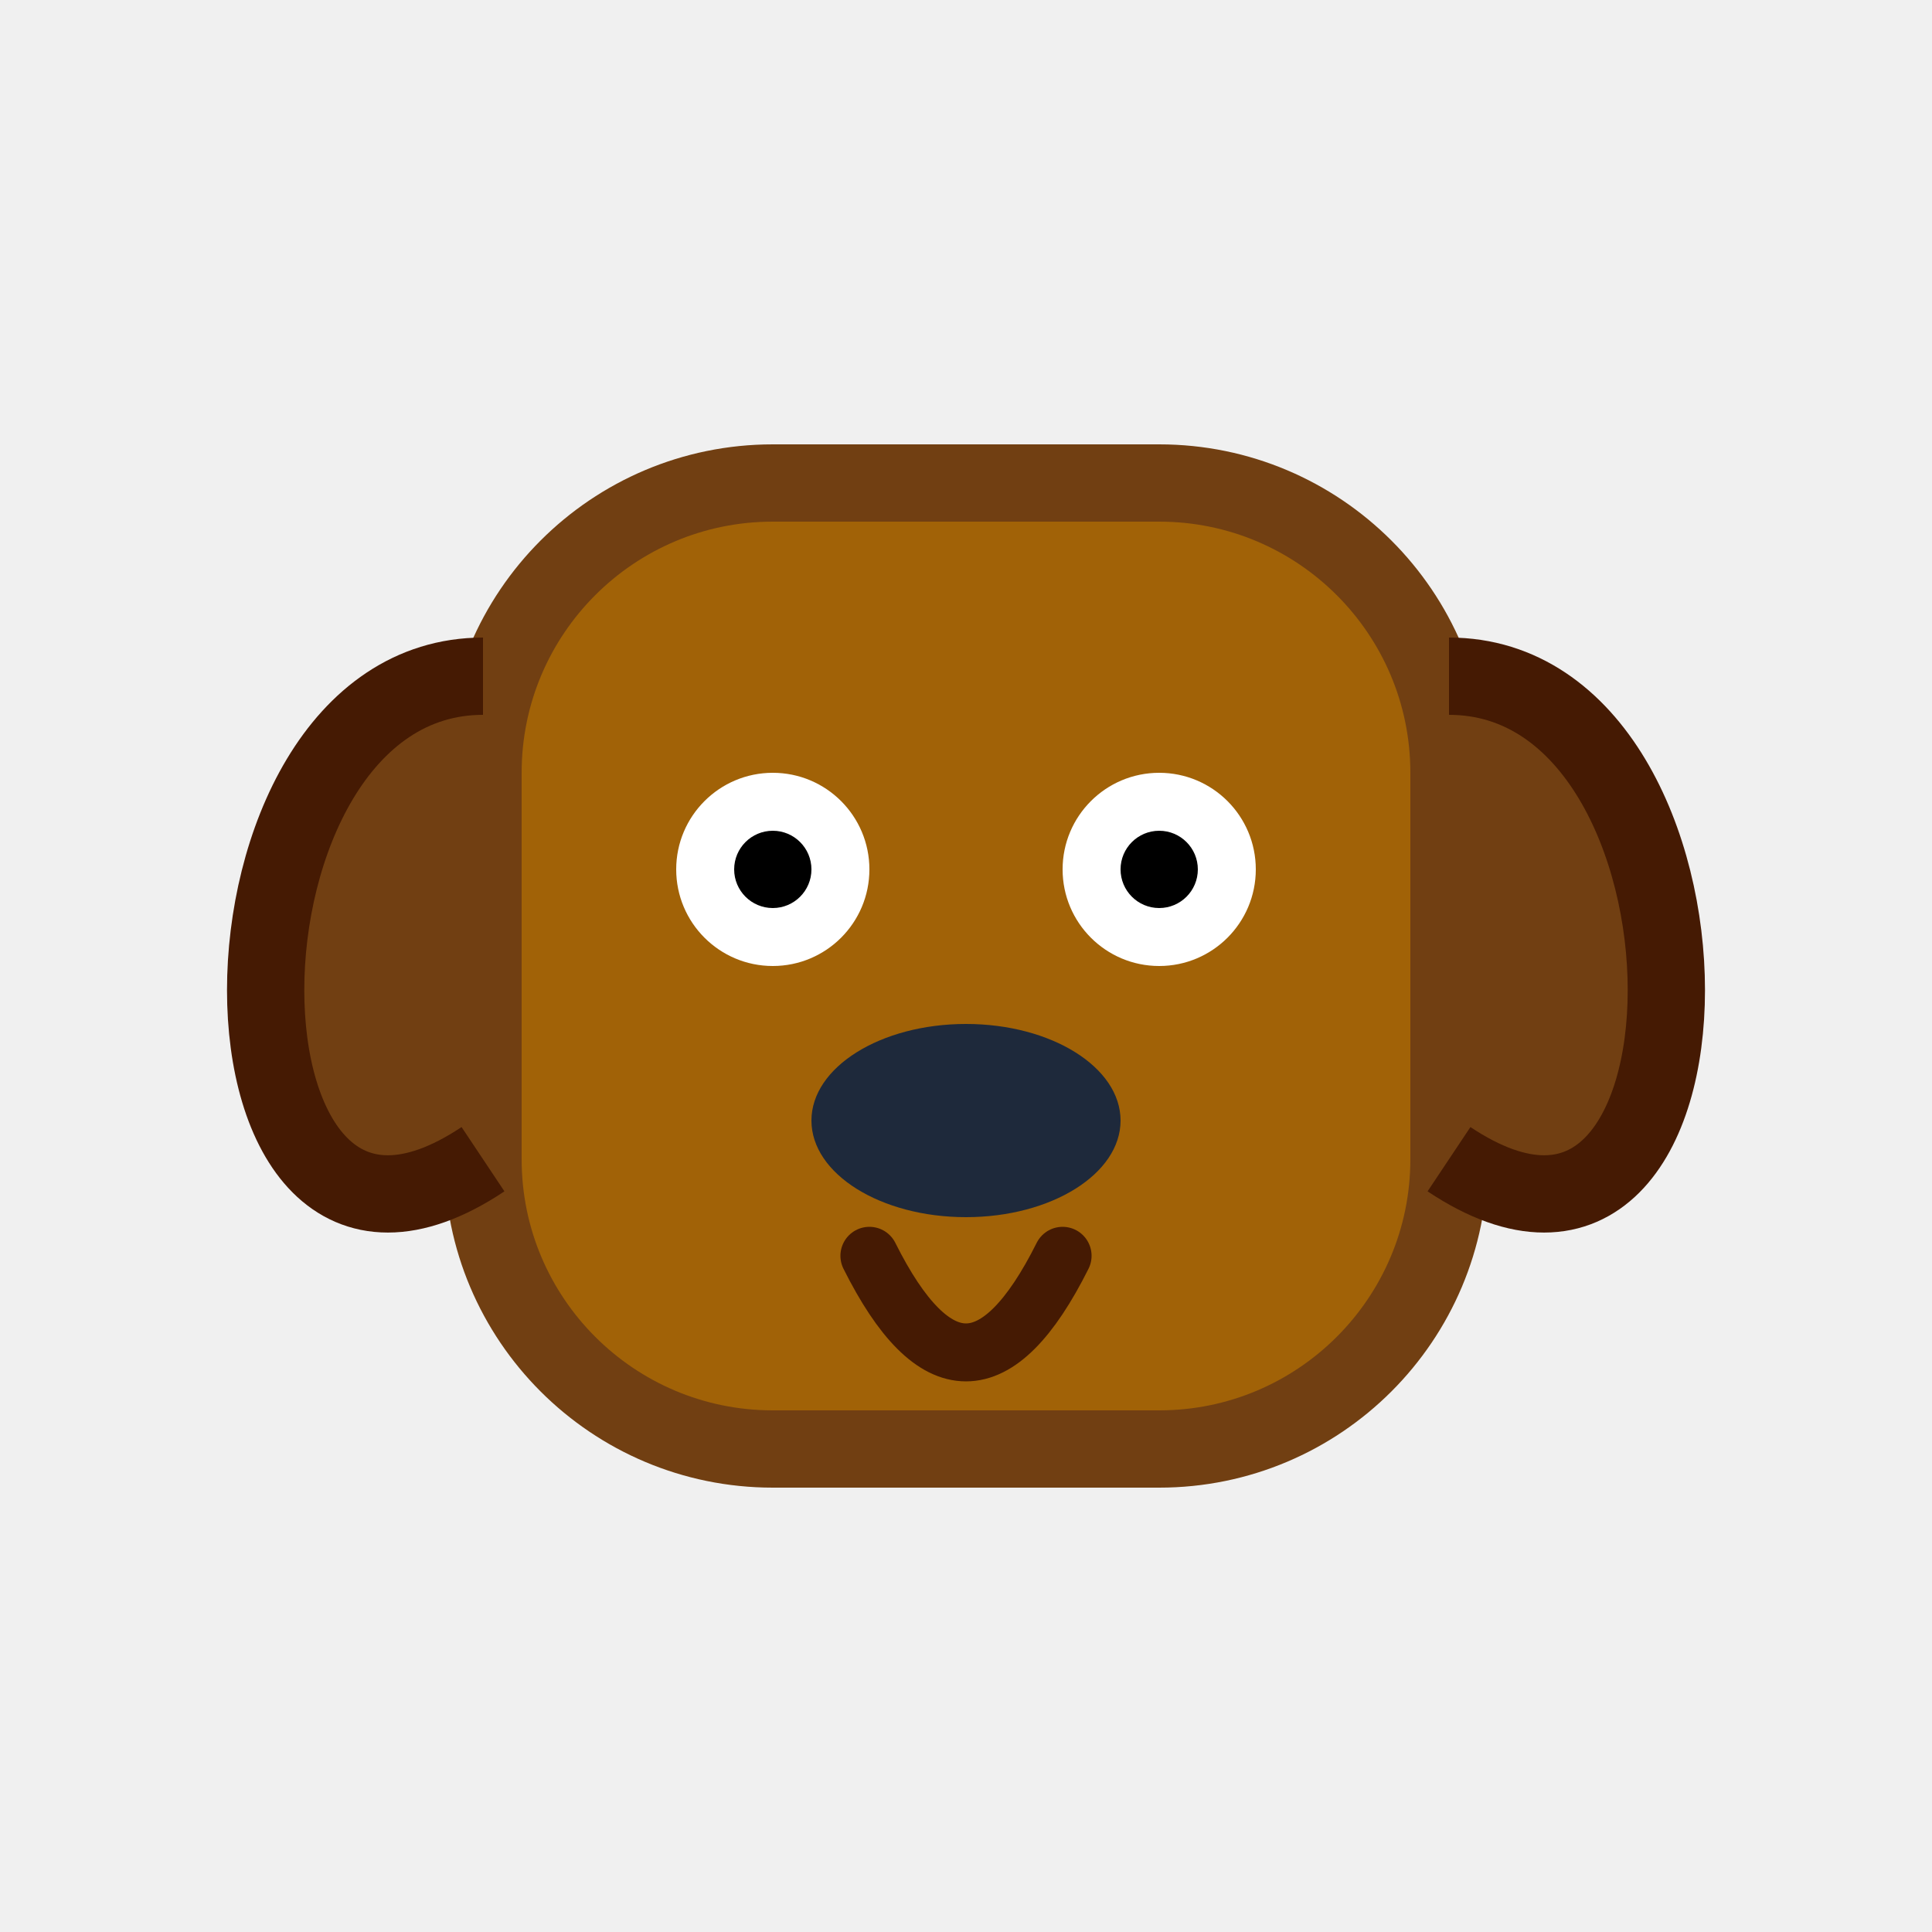
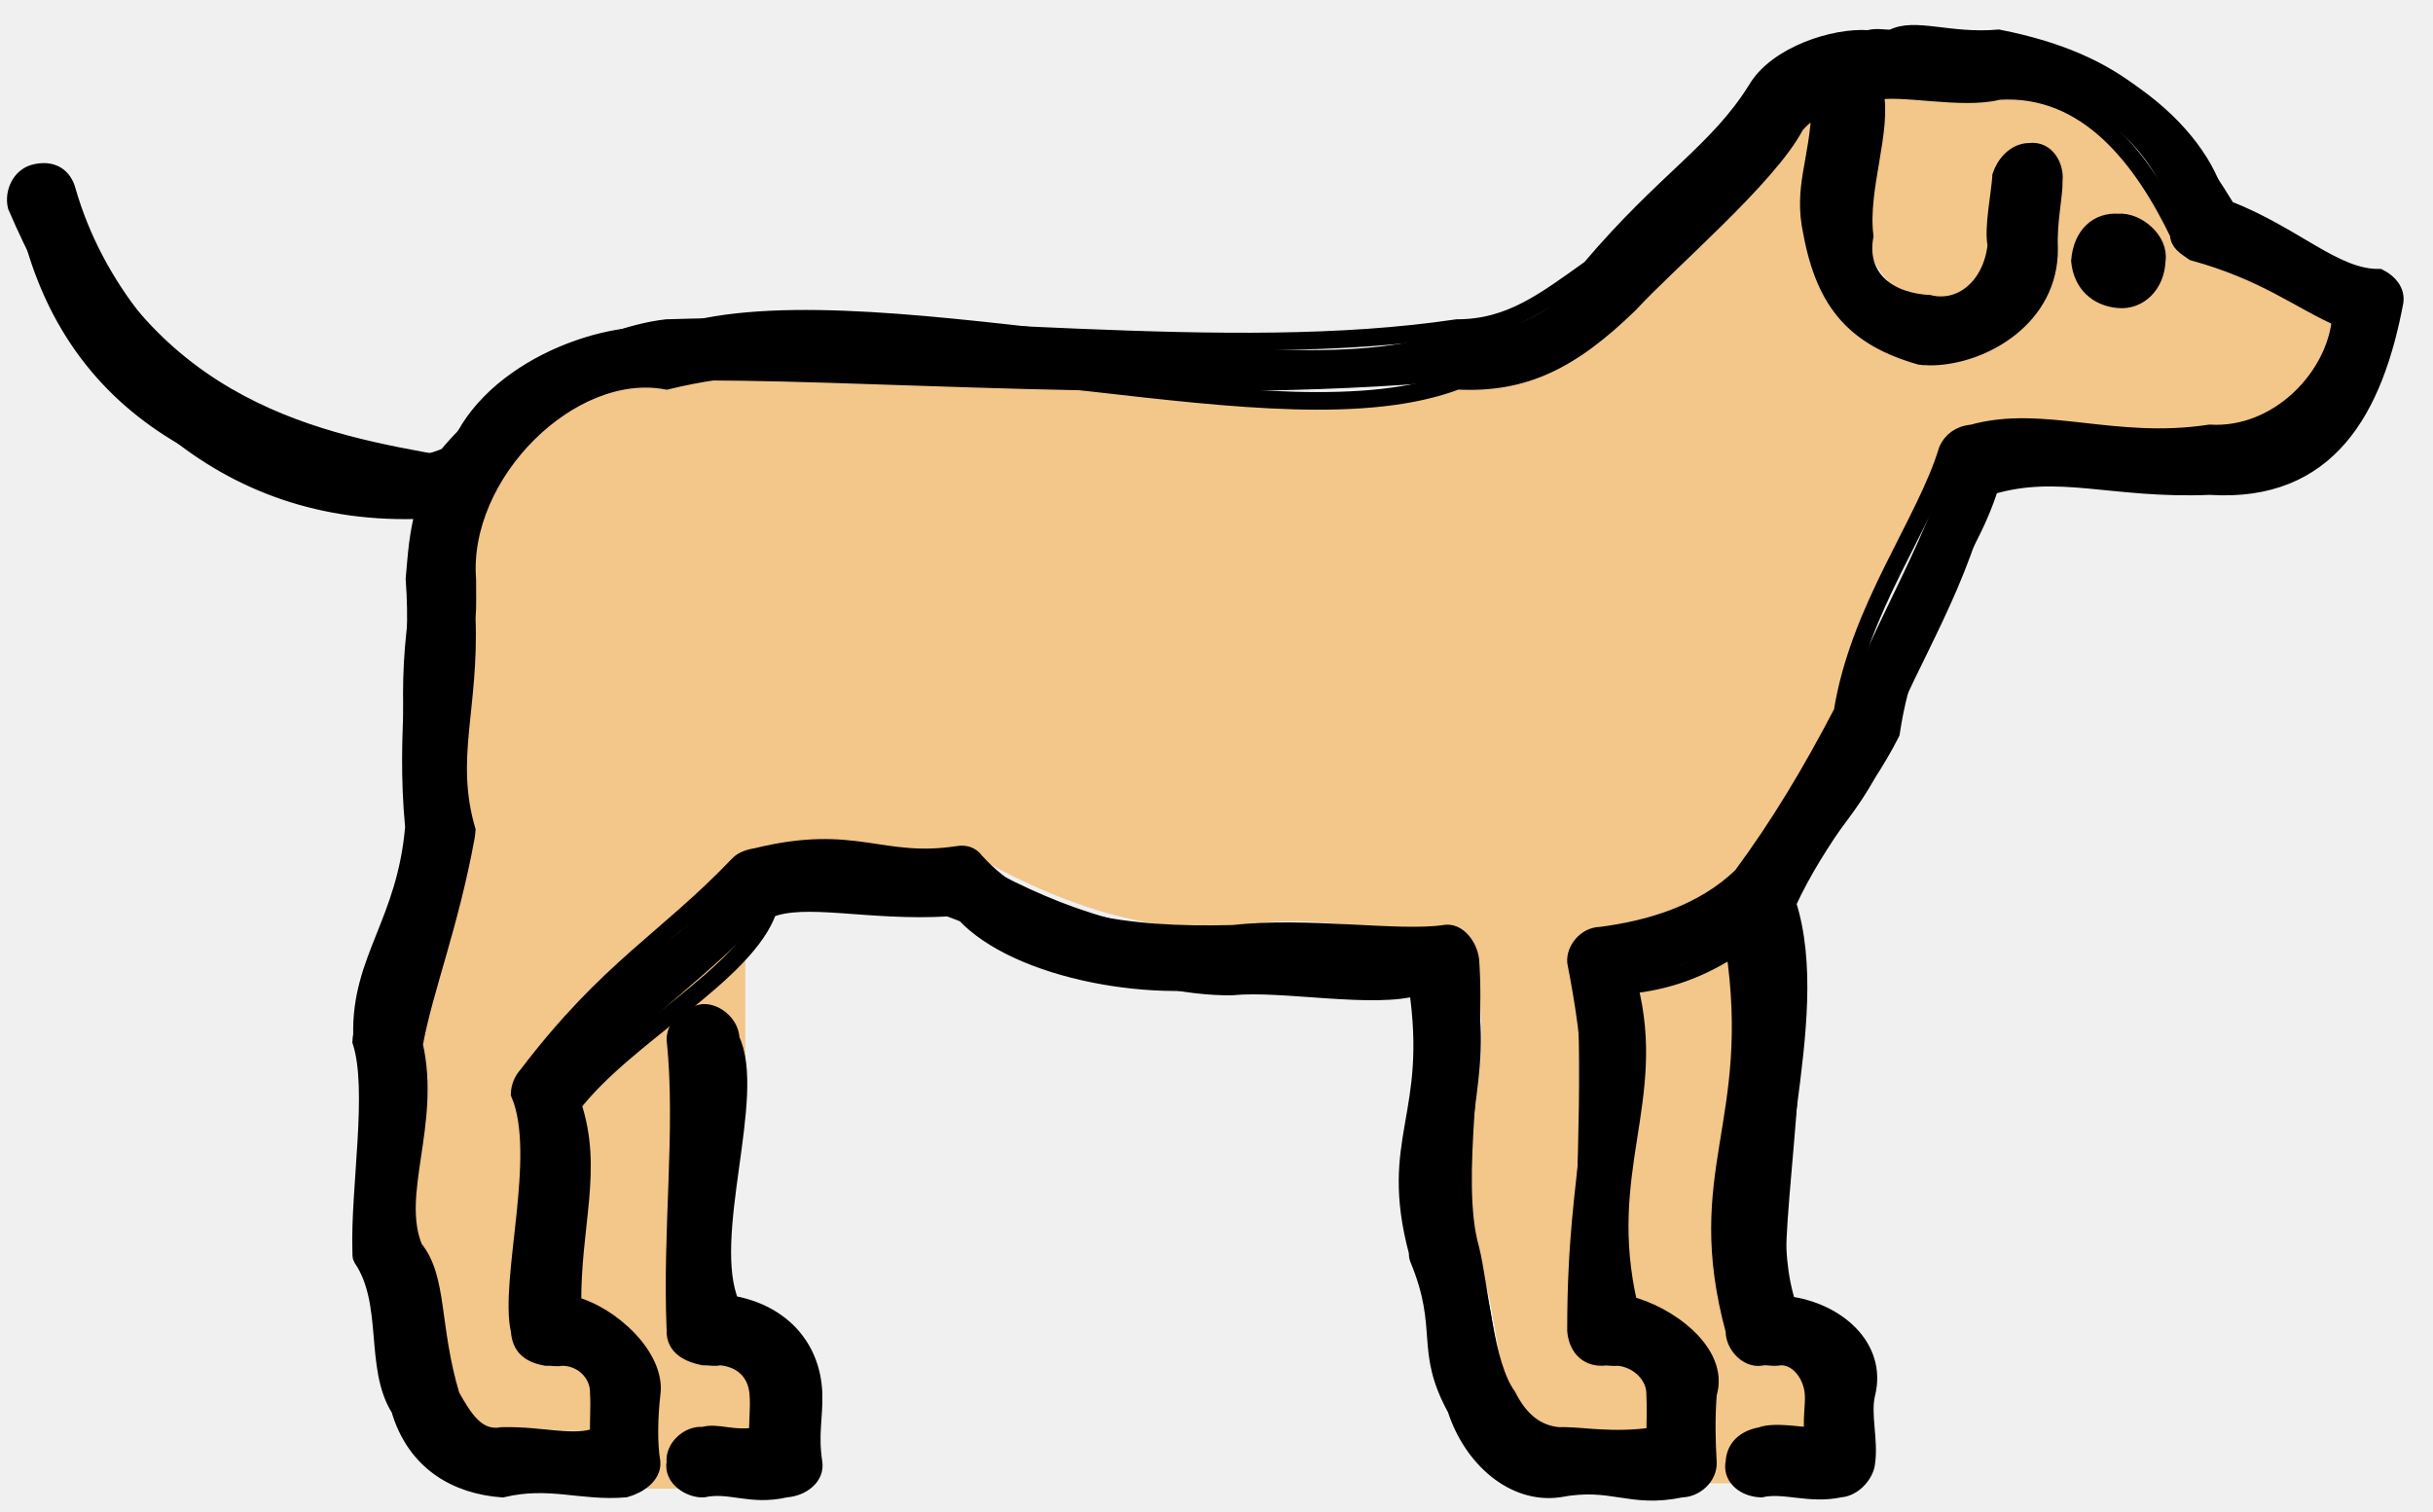
- <svg xmlns="http://www.w3.org/2000/svg" viewBox="0 0 100 100" fill="none">
-   <rect x="25" y="25" width="50" height="50" rx="15" fill="#a16207" stroke="#713f12" stroke-width="4" />
-   <path d="M25 35 C 10 35, 10 70, 25 60" fill="#713f12" stroke="#451a03" stroke-width="4" />
-   <path d="M75 35 C 90 35, 90 70, 75 60" fill="#713f12" stroke="#451a03" stroke-width="4" />
-   <circle cx="40" cy="45" r="5" fill="white" />
-   <circle cx="40" cy="45" r="2" fill="black" />
-   <circle cx="60" cy="45" r="5" fill="white" />
-   <circle cx="60" cy="45" r="2" fill="black" />
-   <path d="M45 65 Q 50 75, 55 65" stroke="#451a03" stroke-width="3" fill="none" stroke-linecap="round" />
-   <ellipse cx="50" cy="58" rx="8" ry="5" fill="#1e293b" />
+ <svg xmlns="http://www.w3.org/2000/svg" width="317" height="197" viewBox="0 0 317 197" fill="none">
+   <g transform="translate(-627 -669)">
+     <g>
+       <path d="M842.976 845.843 849.183 845.843 849.394 846.137C849.901 847.389 850.028 848.722 849.603 850.085 849.37 853.339 849.425 856.196 849.597 859.002L846.276 862.314 842.976 862.314ZM701.76 838.491 701.76 838.491C705.048 839.156 707.691 840.569 709.479 842.559L710.844 846.529 723.684 846.529 723.684 846.529 710.844 846.529 709.479 842.559ZM694.947 828.702 694.923 833.469 694.723 835.411 694.723 835.411 694.923 833.47 694.947 828.702ZM702.473 820.98 702.473 820.98 702.783 824.717ZM701.76 812.382 702.595 819.741ZM853.05 791.836 852.694 814.235 852.237 817.708C851.105 824.729 850.243 831.461 853.05 841.844 852.99 843.582 854.687 845.544 856.488 845.275 857.111 845.107 857.665 845.319 858.543 845.275L859.69 845.843 859.69 845.843 862.231 845.843 862.231 847.814 862.231 847.814 862.231 847.815 863.357 850.079 863.357 850.081C863.465 851.481 863.024 853.806 863.355 855.569L862.231 855.488 860.104 855.335 862.231 855.488 862.231 862.314 856.237 862.314 856.237 862.314 846.276 862.314 849.597 859.002C849.426 856.196 849.37 853.339 849.604 850.085 850.029 848.722 849.901 847.389 849.394 846.137L849.183 845.843 849.183 845.843 846.911 842.68C844.729 840.609 841.728 839.073 839.296 838.491 837.408 825.868 840.383 819.747 840.465 809.21L840.317 807.637 840.368 807.212C840.502 803.962 840.269 800.564 839.296 796.798 844.328 796.312 848.73 794.688 853.05 791.836ZM902.901 697.721C900.167 697.526 898.029 699.382 897.743 702.868L899.404 698.914C900.316 698.039 901.534 697.624 902.901 697.721 904.129 697.607 905.539 698.215 906.582 699.191L908.059 702.868C908.542 700.155 905.356 697.492 902.901 697.721ZM887.433 680.286C899.057 679.552 906.25 689.263 910.903 698.902 910.893 700.044 911.808 700.539 912.839 701.264 920.957 703.702 922.742 706.619 932 709.903 931.362 717.541 923.88 725.427 914.941 724.911 908.677 725.866 903.251 725.216 898.235 724.652L897.449 724.667 890.868 723.893C888.175 723.78 885.781 724.006 883.993 724.911 882.317 725.052 881.303 725.958 880.8 727.069 877.912 736.622 869.278 747.679 867.115 761.24 863.036 769.058 858.916 775.966 854.027 782.581 849.578 786.465 841.984 789.465 835.632 790.368 833.673 790.397 832.297 792.275 832.422 793.792 833.489 813.078 832.059 823.144 832.422 841.843 832.583 843.745 833.68 845.326 835.86 845.275 836.383 845.156 837.038 845.361 837.915 845.275 840.582 845.516 842.751 847.69 842.729 850.079L842.729 850.081C842.809 851.84 842.771 853.478 842.725 855.569 837.132 856.811 836.24 854.164 830.158 855.569 827.234 855.305 825.082 853.539 823.488 850.37 821.076 841.245 821.842 837.746 818.666 831.126 817.067 813.131 822.424 808.572 818.666 793.56 818.475 791.81 817.017 789.728 815.228 790.129 808.542 791.274 796.161 787.189 787.713 790.129 773.925 790.349 763.288 785.721 754.189 780.658 753.654 779.9 752.854 779.673 751.919 779.832 741.852 781.362 738.624 776.941 725.797 780.076 724.941 780.215 723.961 780.481 723.397 781.082L711.149 792.307 704.851 792.307 704.851 798.297 704.42 798.709 701.983 800.663C699.804 802.749 697.753 805.231 695.89 808.534 695.224 809.276 694.92 810.094 694.883 810.96L694.883 810.96 695.89 808.534C697.753 805.231 699.804 802.749 701.983 800.663L704.42 798.71 704.851 798.298 704.851 798.297 704.851 792.308 711.149 792.308 711.15 792.308 723.652 792.308 723.069 793.177C719.114 797.314 713.293 801.43 708.297 805.741L705.308 808.778 705.308 808.778 708.297 805.741C713.293 801.43 719.115 797.314 723.069 793.177L723.653 792.308 724.106 792.308 724.106 808.778 723.003 808.778 715.576 808.778 715.576 808.778 715.752 822.448C715.539 828.778 715.247 835.282 715.515 841.843 715.392 844.196 717.527 844.958 718.954 845.275 719.959 845.273 720.395 845.453 721.008 845.275 724.186 845.044 725.882 847.362 725.822 850.079L725.822 850.081C725.995 852.232 725.664 853.98 725.818 855.569L723.684 855.578 723.684 855.578 723.684 862.549 723.684 863 704.429 863 704.429 862.382 704.429 855.549 704.429 855.548 700.061 855.429C698.043 855.193 695.638 855.003 692.621 855.569 689.567 855.067 686.823 853.457 685.951 850.37 683.236 841.34 684.358 835.046 681.129 831.126 680.518 825.595 682.34 815.54 681.129 804.567 681.779 800.965 682.933 797.117 684.194 792.707L684.981 789.464 686.047 786.268C686.774 783.729 687.432 780.854 687.892 777.475 687.922 777.148 687.984 776.927 687.995 776.646 686.763 767.65 689.374 757.549 687.995 748.984 688.127 747.402 688.057 745.728 688.063 743.951 687.011 730.158 701.514 715.708 714.021 718.045 726.206 717.811 742.571 718.644 760.572 719.119L775.405 718.836 795.725 720.627C803.861 720.851 811.122 720.257 816.942 718.045 826.246 718.498 834.782 714.891 839.409 708.019 844.35 702.626 857.501 691.46 860.973 684.763 861.695 683.877 863.054 682.714 864.257 682.299 863.968 689.626 861.859 692.798 863.144 698.719 863.249 705.325 869.229 715.238 877.205 714.809 877.371 714.79 877.734 714.923 877.893 714.857 878.239 714.887 878.617 714.919 878.947 714.891 887.247 715.214 893.318 710.489 894.019 700.822 893.868 697.087 894.676 694.074 894.628 691.921 894.827 690.209 893.674 687.909 891.49 688.213 889.389 687.654 888.015 689.309 887.776 691.345 887.777 691.382 887.771 691.409 887.768 691.453 887.643 693.605 886.685 698.248 887.159 700.354 886.92 705.35 883.002 707.508 878.364 708.01L878.363 708.01C878.098 707.995 877.952 707.975 877.675 707.963 873.704 707.639 870.611 703.719 870.004 699.185 869.225 693.056 872.414 685.297 871.293 680.365 878.539 678.974 880.815 682.142 887.433 680.286Z" fill="#F3C689" fill-rule="evenodd" fill-opacity="1" />
+       <path d="M936.978 705.195C929.975 702.985 923.065 696.213 917.142 696.26 915.699 686.072 901.64 674.439 887.389 674 881.455 675.496 879.442 673.793 873.535 674 872.771 674.127 871.737 673.762 870.452 674.082 864.693 674.082 860.563 676.956 855.861 680.676 850.708 688.908 839.632 694.243 834.218 704.003 829.992 709.359 822.997 713.464 816.85 711.756 794.116 721.327 738.267 703.214 713.858 711.756 705.193 710.53 688.956 716.607 685.248 728.45 669.294 725.624 646.869 721.651 635.739 693.877 634.762 692.035 632.895 691.131 631.454 691.575 630.036 692.152 628.53 694.336 629.146 695.849 634.549 724.393 657.403 733.776 682.303 735.45 680.904 738.087 680.599 741.866 681.001 744.474 678.539 756.931 679.577 766.517 680.932 776.794 678.625 787.968 672.768 796.064 674.165 803.884 674.103 804.154 674.052 804.419 674.062 804.714 677.265 813.424 671.436 822.649 674.062 832.118 674.056 832.326 674.148 832.722 674.165 832.951 676.912 838.934 676.175 843.753 679.093 852.602 681.923 859.101 687.024 864.609 692.443 862.999 695.687 862.229 701.179 863.471 708.455 862.999 710.383 862.882 712.175 861.334 711.896 859.571 712.582 856.694 711.446 854.154 711.903 850.654 712.17 844.713 708.17 840.389 701.589 839.06 699.794 826.59 704.169 824.883 701.589 812.951 706.022 805.186 722.635 793.985 727.111 787.497 732.894 784.689 745.451 788.938 750.6 787.277 756.34 795.752 775.021 799.739 787.6 797.562 797.614 797.295 802.545 797.99 811.692 797.562 811.912 805.609 809.222 817.982 811.692 832.118 811.726 832.38 811.682 832.634 811.795 832.951 813.47 838.433 814.066 847.518 816.723 852.602 819.623 858.543 823.144 862.956 830.073 862.999 835.915 862.969 841.337 864.192 846.086 862.999 847.55 863.039 849.332 861.442 849.527 859.571 849.538 856.801 849.431 853.728 849.533 850.654 848.665 845.41 844.065 840.175 839.219 839.06 836.7 822.23 842.832 816.958 839.219 797.368 843.312 795.91 847.933 793.768 852.982 792.407 854.948 811.484 849.81 832.411 852.982 842.412 853.113 844.75 854.883 846.165 856.423 845.844 857.348 845.75 857.945 845.975 858.48 845.844 860.81 845.879 863.132 848.465 863.297 850.648L863.297 850.65C863.184 852.462 862.981 854.235 863.295 856.138 860.628 856.422 858.522 855.849 856.423 856.138 854.701 856.371 852.969 857.386 852.983 859.569 853.254 861.24 854.727 863.084 856.423 863.001 860.157 862.77 864.248 863.393 866.732 863.001 868.637 862.926 870.177 861.523 870.173 859.572 869.886 856.798 870.204 853.896 870.18 850.655 869.74 844.707 866.609 840.111 859.866 839.061 858.487 826.827 864.297 803.76 859.866 786.718 864.359 778.92 871.853 772.86 873.379 764.513 876.547 755.934 883.991 744.734 886.276 732.347 899.401 730.784 903.309 734.744 914.915 732.347 925.819 733.314 937.132 723.751 939 708.322 939.027 706.875 937.858 705.627 936.978 705.195ZM914.915 725.484C907.953 729.109 891.105 721.862 883.946 725.484 882.465 725.634 881.376 726.477 880.751 727.641 880.337 735.686 869.703 752.559 867.057 761.811 863.001 771.407 858.632 777.161 853.961 783.152 849.508 787.036 841.909 790.036 835.553 790.938 834.122 791.407 832.367 792.437 832.34 794.362 833.408 813.648 831.977 823.714 832.34 842.412 832.033 844.129 833.874 845.767 835.781 845.844 836.338 845.77 837.056 845.912 837.837 845.844 840.324 845.12 842.277 847.81 842.654 850.648L842.654 850.65C843.146 852.692 842.658 854.367 842.65 856.138 837.054 857.379 836.161 854.733 830.075 856.138 827.139 856.756 823.784 853.923 823.4 850.939 820.987 841.814 821.753 838.315 818.575 831.696 816.975 813.701 822.335 809.142 818.575 794.131 818.561 792.464 816.764 790.763 815.134 790.699 808.444 791.844 796.054 787.76 787.601 790.699 773.804 790.92 763.159 786.291 754.054 781.229 753.632 780.807 752.517 780.36 751.783 780.403 745.782 782.532 733.947 778.268 725.642 780.647 724.768 780.666 723.763 781.061 723.241 781.653 713.639 795.822 703.174 795.892 695.715 809.104 695.196 809.932 694.862 810.551 694.707 811.53 697.493 825.327 692.092 834.749 694.707 842.412 694.455 844.778 696.297 845.934 698.148 845.844 698.647 845.604 699.61 845.937 700.204 845.844 703.058 846.108 704.976 847.623 705.021 850.648L705.021 850.65C705.304 852.343 704.85 853.634 705.019 856.138 702.067 856.896 698.483 855.006 692.444 856.138 689.388 855.636 686.642 854.026 685.769 850.939 683.613 845.897 683.947 836.305 680.944 831.696 680.333 826.164 682.156 816.11 680.944 805.137 680.858 797.013 685.871 791.561 687.711 778.046 687.771 777.712 687.827 777.458 687.815 777.217 686.582 768.221 689.195 758.121 687.815 749.556 687.885 748.144 687.997 745.961 687.883 744.523 685.09 730.748 701.146 714.901 713.859 718.618 738.245 718.149 779.363 721.95 816.85 718.618 826.16 719.071 834.702 715.464 839.332 708.592 844.329 699.595 855.708 695.255 860.911 685.337 861.872 684.158 863.07 683.502 864.197 682.873 864.381 686.978 862.452 691.351 863.083 699.292 863.189 705.898 869.172 715.811 877.154 715.382 877.429 715.319 877.694 715.467 877.842 715.43 878.189 715.53 878.579 715.432 878.897 715.464 887.202 715.787 893.278 711.062 893.979 701.395 893.424 697.391 894.477 696.612 894.589 692.494 895.087 690.639 893.139 688.587 891.449 688.787 889.346 688.228 887.972 689.883 887.732 691.919 887.725 691.954 887.717 691.989 887.724 692.027 887.975 694.149 886.976 699.062 887.114 700.927 886.876 705.923 882.955 708.081 878.314 708.583L878.312 708.583C878.11 708.632 877.827 708.506 877.624 708.536 873.65 708.212 870.555 704.292 869.948 699.758 869.675 692.028 871.147 685.171 871.238 680.939 878.489 679.548 880.766 682.716 887.389 680.86 899.124 680.099 908.317 688.191 910.874 699.475 911.085 700.527 911.935 701.096 912.812 701.838 920.935 704.275 922.722 707.192 931.986 710.476 931.583 720.474 922.596 726.923 914.915 725.484Z" fill="#000000" fill-rule="evenodd" fill-opacity="1" />
+       <path d="M936.978 705.195C931.185 705.272 925.995 699.702 917.142 696.26 909.627 683.966 903.134 677.114 887.389 674 880.955 674.564 876.4 672.415 873.535 674 872.526 674.07 871.497 673.757 870.452 674.082 865.998 673.741 858.461 676.194 855.861 680.676 850.762 688.842 844.03 692.423 834.218 704.003 828.308 708.2 823.805 711.756 816.85 711.756 786.609 716.25 750.121 710.552 713.858 711.756 704.082 712.891 691.761 720.504 685.248 728.45 671.235 734.696 643.032 719.281 635.739 693.877 635.255 692.021 633.804 690.962 631.454 691.575 629.681 692.061 628.746 694.087 629.146 695.849 638.973 718.831 655.564 736.658 682.303 735.45 681.411 738.84 681.284 741.306 681.001 744.474 681.802 754.608 679.703 763.913 680.932 776.794 679.857 789.249 673.946 793.969 674.165 803.884 674.103 804.167 674.076 804.418 674.062 804.714 676.112 810.998 673.792 823.905 674.062 832.118 674.09 832.471 674.025 832.722 674.165 832.951 678.135 838.79 675.618 847.155 679.093 852.602 681.124 859.599 686.564 862.57 692.443 862.999 698.6 861.533 702.724 863.476 708.455 862.999 710.2 862.52 712.022 861.253 711.896 859.571 711.462 857.07 711.576 853.494 711.903 850.654 712.564 845.915 706.647 840.349 701.589 839.06 701.477 828.677 704.431 821.418 701.589 812.951 708.586 803.83 724.28 795.924 727.111 787.497 731.927 785.487 740.098 787.905 750.6 787.277 758.178 790.076 775.302 797.773 787.6 797.562 793.931 796.891 806.092 799.305 811.692 797.562 814.231 814.581 807.759 817.345 811.692 832.118 811.724 832.468 811.706 832.737 811.795 832.951 815.667 842.263 812.389 844.715 816.723 852.602 818.806 859.052 824.228 863.799 830.073 862.999 837.156 861.643 839.304 864.424 846.086 862.999 847.878 862.98 849.603 861.41 849.527 859.571 849.355 856.765 849.299 853.908 849.533 850.654 851.235 845.203 844.085 840.223 839.219 839.06 835.168 821.598 843.111 812.433 839.219 797.368 844.254 796.882 848.66 795.258 852.982 792.407 856.432 815.487 847.364 821.647 852.982 842.412 852.923 844.151 854.62 846.113 856.423 845.844 857.047 845.676 857.6 845.887 858.48 845.844 860.907 845.374 863.082 847.78 863.297 850.648L863.297 850.65C863.405 852.05 862.964 854.375 863.295 856.138 861.918 856.231 858.285 855.42 856.423 856.138 854.389 856.501 853.064 857.681 852.983 859.569 852.581 861.257 854.027 862.87 856.423 863.001 859.477 862.303 862.735 863.859 866.732 863.001 868.55 862.885 870.066 861.006 870.173 859.572 870.584 856.597 869.543 853.344 870.18 850.655 871.724 844.546 866.213 839.838 859.866 839.061 855.136 824.439 864.865 802.341 859.866 786.718 863.969 777.833 869.536 772.106 873.379 764.513 875.686 749.118 883.089 742.576 886.276 732.347 895.249 729.631 902.165 732.875 914.915 732.347 930.384 733.352 936.369 722.262 939 708.322 939.199 706.98 938.264 705.851 936.978 705.195ZM914.915 725.484C902.379 727.393 893.195 722.885 883.946 725.484 882.269 725.625 881.254 726.531 880.751 727.641 877.861 737.194 869.222 748.251 867.057 761.811 862.975 769.63 858.852 776.537 853.961 783.152 848.934 788.037 842.066 790.1 835.553 790.938 833.593 790.968 832.215 792.846 832.34 794.362 836.804 817.067 832.328 818.631 832.34 842.412 832.502 844.314 833.599 845.895 835.781 845.844 836.304 845.725 836.96 845.93 837.837 845.844 840.506 846.085 842.677 848.259 842.654 850.648L842.654 850.65C842.734 852.409 842.697 854.047 842.65 856.138 836.9 856.976 833.173 856.038 830.075 856.138 827.149 855.874 824.995 854.107 823.4 850.939 820.419 846.853 819.815 836.64 818.575 831.696 816.029 822.633 819.489 806.482 818.575 794.131 818.383 792.38 816.925 790.299 815.134 790.699 809.195 791.558 797.345 789.615 787.601 790.699 773.687 791.061 761.27 789.357 754.054 781.229 753.518 780.471 752.718 780.244 751.783 780.403 741.709 781.933 738.479 777.512 725.642 780.647 724.786 780.786 723.806 781.052 723.241 781.653 713.786 791.561 706.36 795.119 695.715 809.104 695.049 809.846 694.745 810.664 694.707 811.53 698.122 819.497 693.191 835.948 694.707 842.412 694.846 844.466 695.948 845.439 698.148 845.844 699.019 845.809 699.514 845.997 700.204 845.844 702.81 845.829 705.116 847.891 705.021 850.648L705.021 850.65C705.131 852.081 704.972 854.246 705.019 856.138 701.876 857.426 697.839 856.019 692.444 856.138 689.128 856.721 687.439 853.9 685.769 850.939 683.053 841.909 684.175 835.615 680.944 831.696 677.987 824.582 683.306 815.473 680.944 805.137 682.245 797.934 685.566 789.745 687.711 778.046 687.741 777.719 687.803 777.498 687.815 777.217 685.081 767.83 688.253 761.375 687.815 749.556 687.947 747.974 687.876 746.3 687.883 744.523 686.831 730.731 701.343 716.281 713.859 718.618 747.204 710.434 793.552 727.464 816.85 718.618 825.532 719.074 831.696 716.027 839.332 708.592 844.276 703.199 857.436 692.034 860.911 685.337 861.633 684.451 862.994 683.288 864.197 682.873 863.908 690.2 861.798 693.372 863.083 699.292 864.811 708.605 868.859 712.995 877.154 715.382 877.32 715.363 877.683 715.495 877.842 715.43 878.188 715.459 878.567 715.492 878.897 715.464 885.446 715.253 894.062 710.338 893.979 701.395 893.828 697.661 894.637 694.648 894.589 692.494 894.788 690.783 893.634 688.483 891.449 688.787 889.565 688.764 888.21 690.459 887.732 691.919 887.733 691.956 887.727 691.982 887.724 692.027 887.599 694.178 886.64 698.821 887.114 700.927 886.512 706.498 882.421 709.606 878.314 708.583L878.312 708.583C878.047 708.568 877.902 708.548 877.624 708.536 872.147 707.953 869.057 704.597 869.948 699.758 869.169 693.629 872.36 685.871 871.238 680.939 874.587 680.11 882.655 682.096 887.389 680.86 899.02 680.126 906.218 689.836 910.874 699.475 910.865 700.618 911.78 701.113 912.812 701.838 922.208 704.436 926.468 708.044 931.986 710.476 931.348 718.113 923.86 726 914.915 725.484Z" stroke="#000000" stroke-width="2.292" stroke-linecap="butt" stroke-linejoin="miter" stroke-miterlimit="8" stroke-opacity="1" fill="none" fill-rule="evenodd" />
+       <path d="M722.205 838.97C718.365 825.547 724.5 817.011 722.205 804.444 721.707 802.567 720.659 801.137 718.603 801 716.529 800.938 715.502 802.246 715.002 804.444 717.45 822.038 714.451 831.043 715.002 842.333 715.262 844.3 716.686 845.806 718.603 845.778 719.071 845.628 719.917 845.868 720.756 845.778 724.084 845.546 725.86 847.873 725.798 850.6L725.798 850.602C725.44 852.617 725.871 854.36 725.794 856.111 724.003 856.935 720.326 855.87 718.602 856.111 716.709 856.25 714.986 857.594 715 859.556 714.726 860.996 716.988 862.803 718.602 863 721.521 861.929 725.42 863.357 729.392 863 731.095 862.867 732.703 861.83 732.993 859.558 733.15 856.817 732.228 853.329 733 850.607 733.246 846.428 727.667 839.425 722.205 838.97Z" fill="#000000" fill-rule="evenodd" fill-opacity="1" />
+       <path d="M722.205 838.97C718.469 830.22 725.778 811.691 722.205 804.444 722.225 802.588 720.292 800.896 718.603 801 716.634 801.322 714.998 802.784 715.002 804.444 716.225 816.217 714.44 829.163 715.002 842.333 714.873 844.695 717.109 845.46 718.603 845.778 719.657 845.776 720.113 845.957 720.756 845.778 723.118 845.929 725.519 847.325 725.798 850.6L725.798 850.602C725.978 852.762 725.632 854.516 725.794 856.111 722.457 856.734 720.475 855.533 718.602 856.111 716.784 855.895 714.783 857.71 715 859.556 714.584 861.585 716.904 863.054 718.602 863 722.199 862.236 724.722 864.078 729.392 863 731.405 862.863 733.33 861.467 732.993 859.558 732.436 855.926 733.085 853.702 733 850.607 732.746 844.122 728.271 839.969 722.205 838.97Z" stroke="#000000" stroke-width="2.292" stroke-linecap="butt" stroke-linejoin="miter" stroke-miterlimit="8" stroke-opacity="1" fill="none" fill-rule="evenodd" />
+       <path d="M908 703C907.987 705.932 905.647 707.93 903 708 900.367 708.489 897.766 705.207 898 703 897.998 700.352 900.337 698.235 903 698 905.644 697.552 907.391 700.79 908 703Z" fill="#000000" fill-rule="evenodd" fill-opacity="1" />
+       <path d="M908 703C907.885 706.115 905.629 708.263 903 708 900.359 707.759 898.301 706.065 898 703 898.277 699.614 900.35 697.81 903 698 905.38 697.778 908.469 700.365 908 703Z" stroke="#000000" stroke-width="2.292" stroke-linecap="butt" stroke-linejoin="miter" stroke-miterlimit="8" stroke-opacity="1" fill="none" fill-rule="evenodd" />
+     </g>
+   </g>
</svg>
